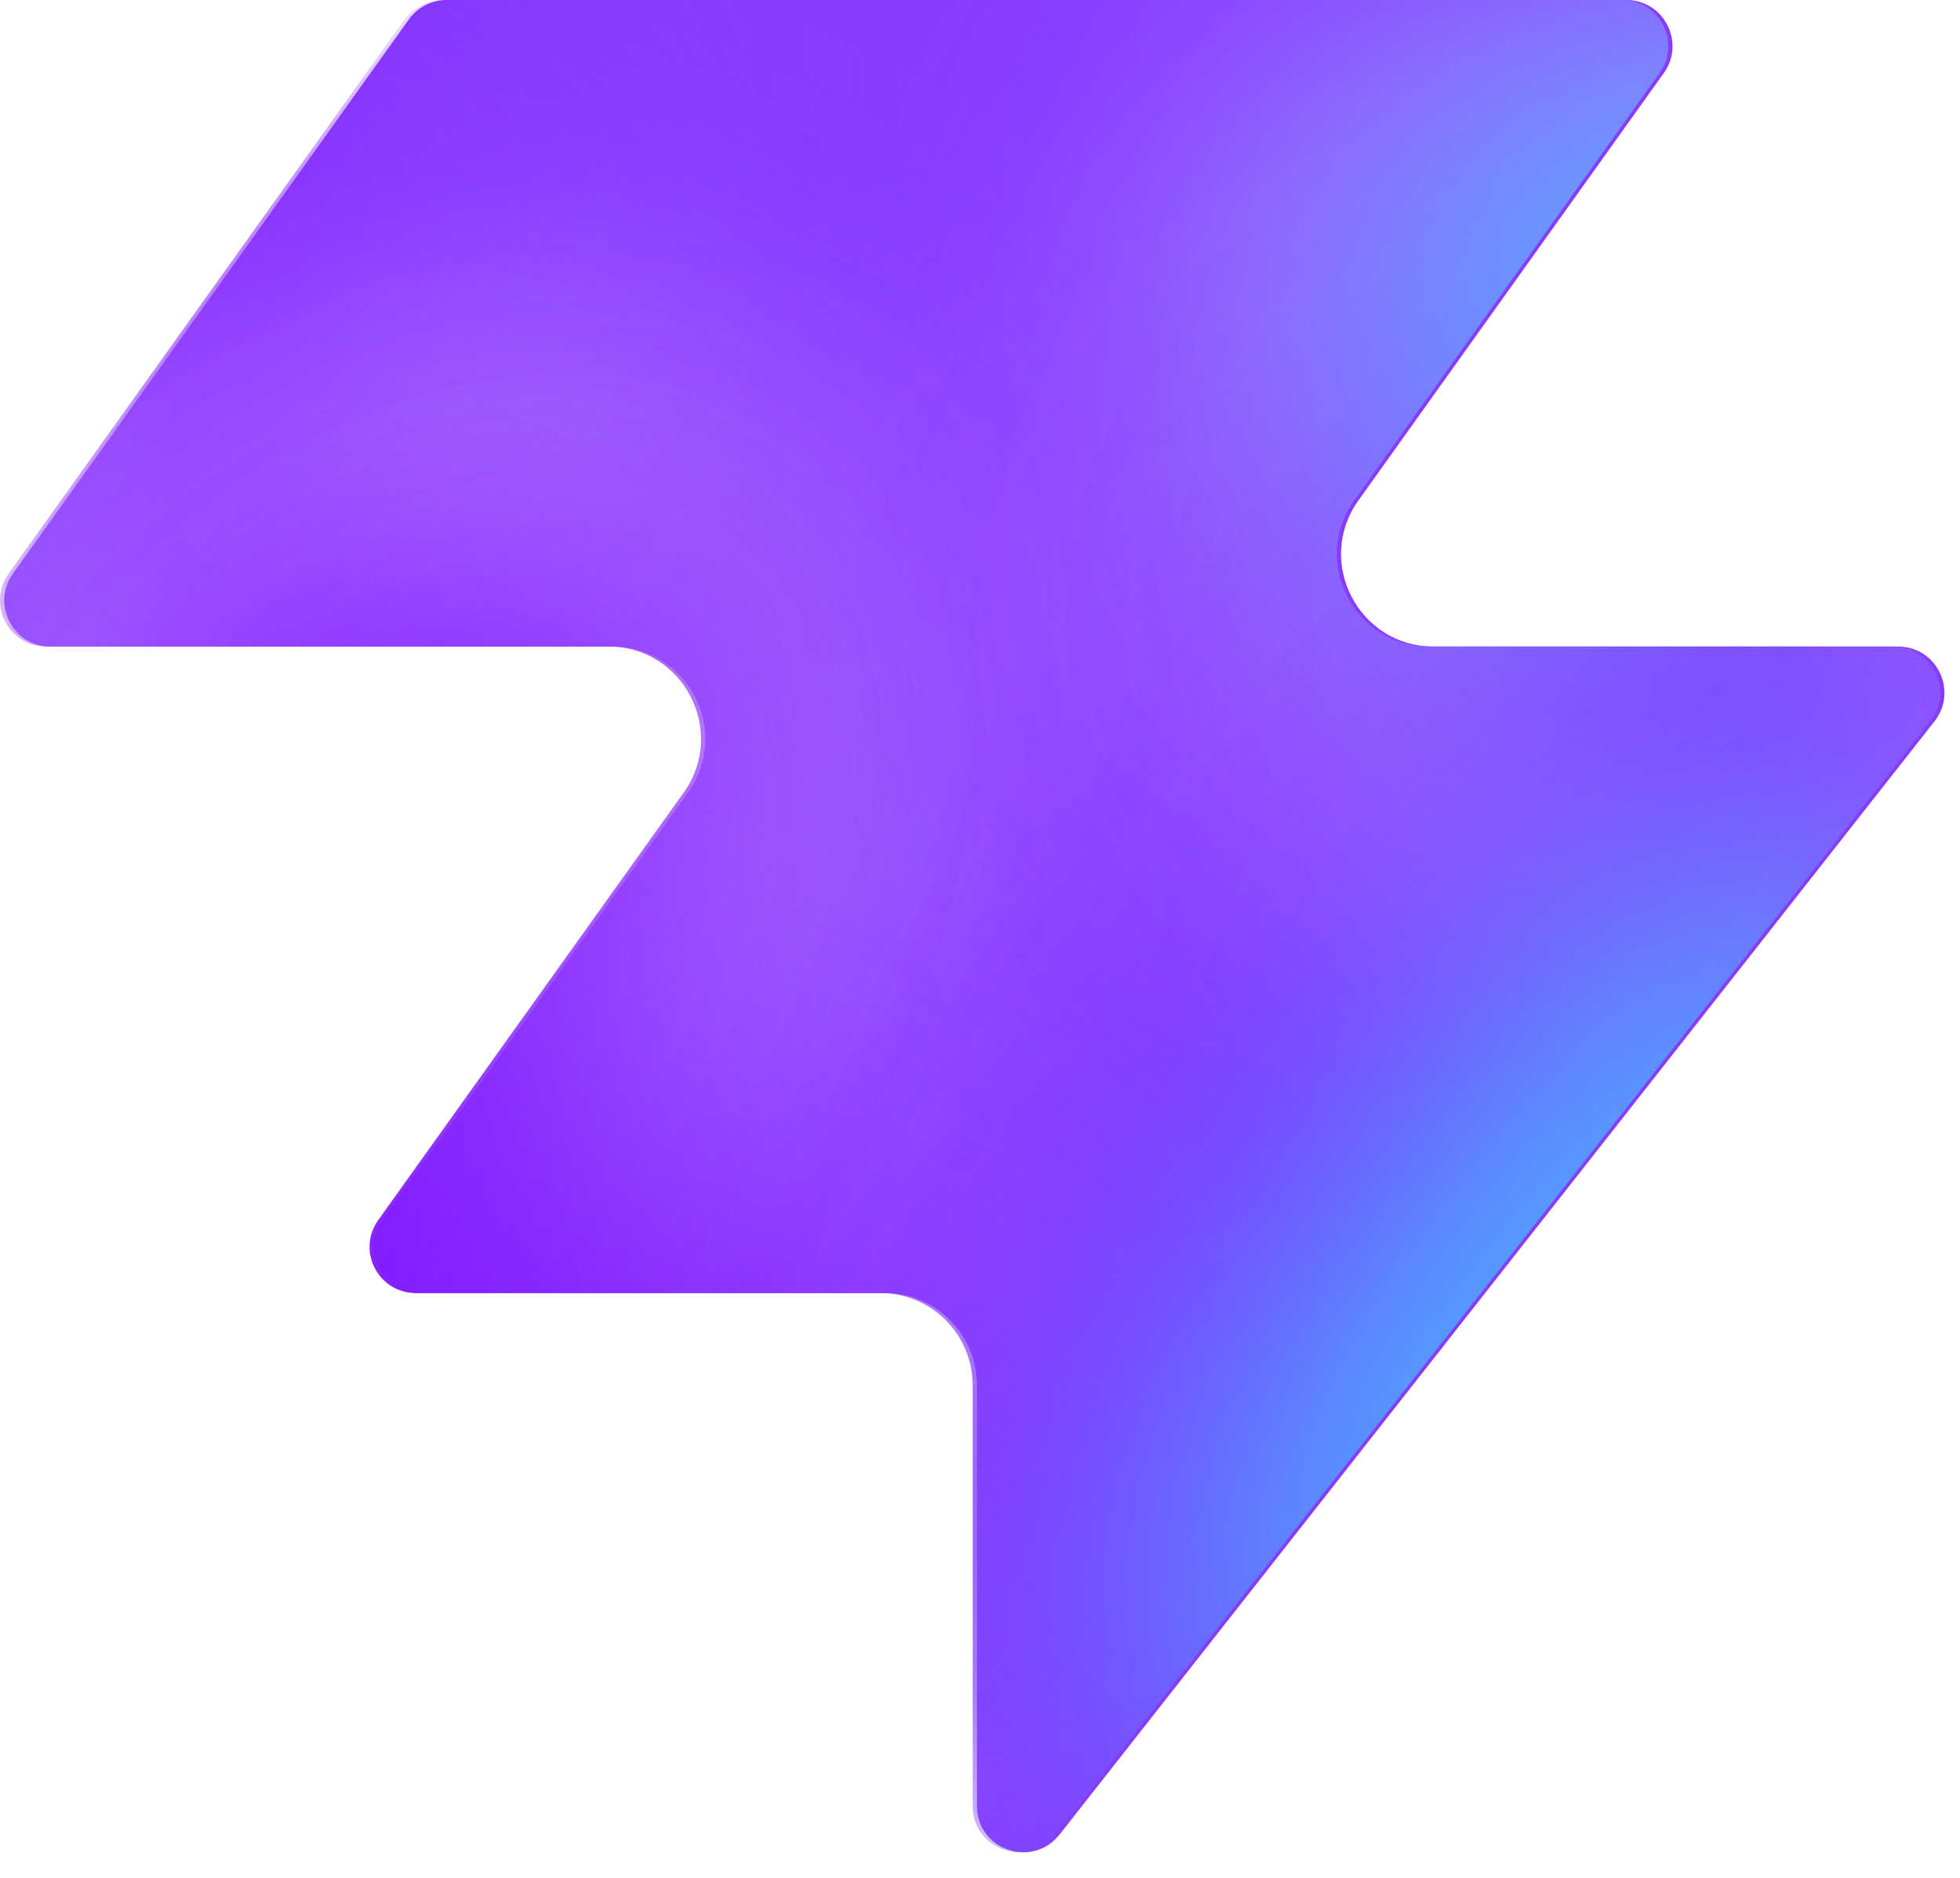
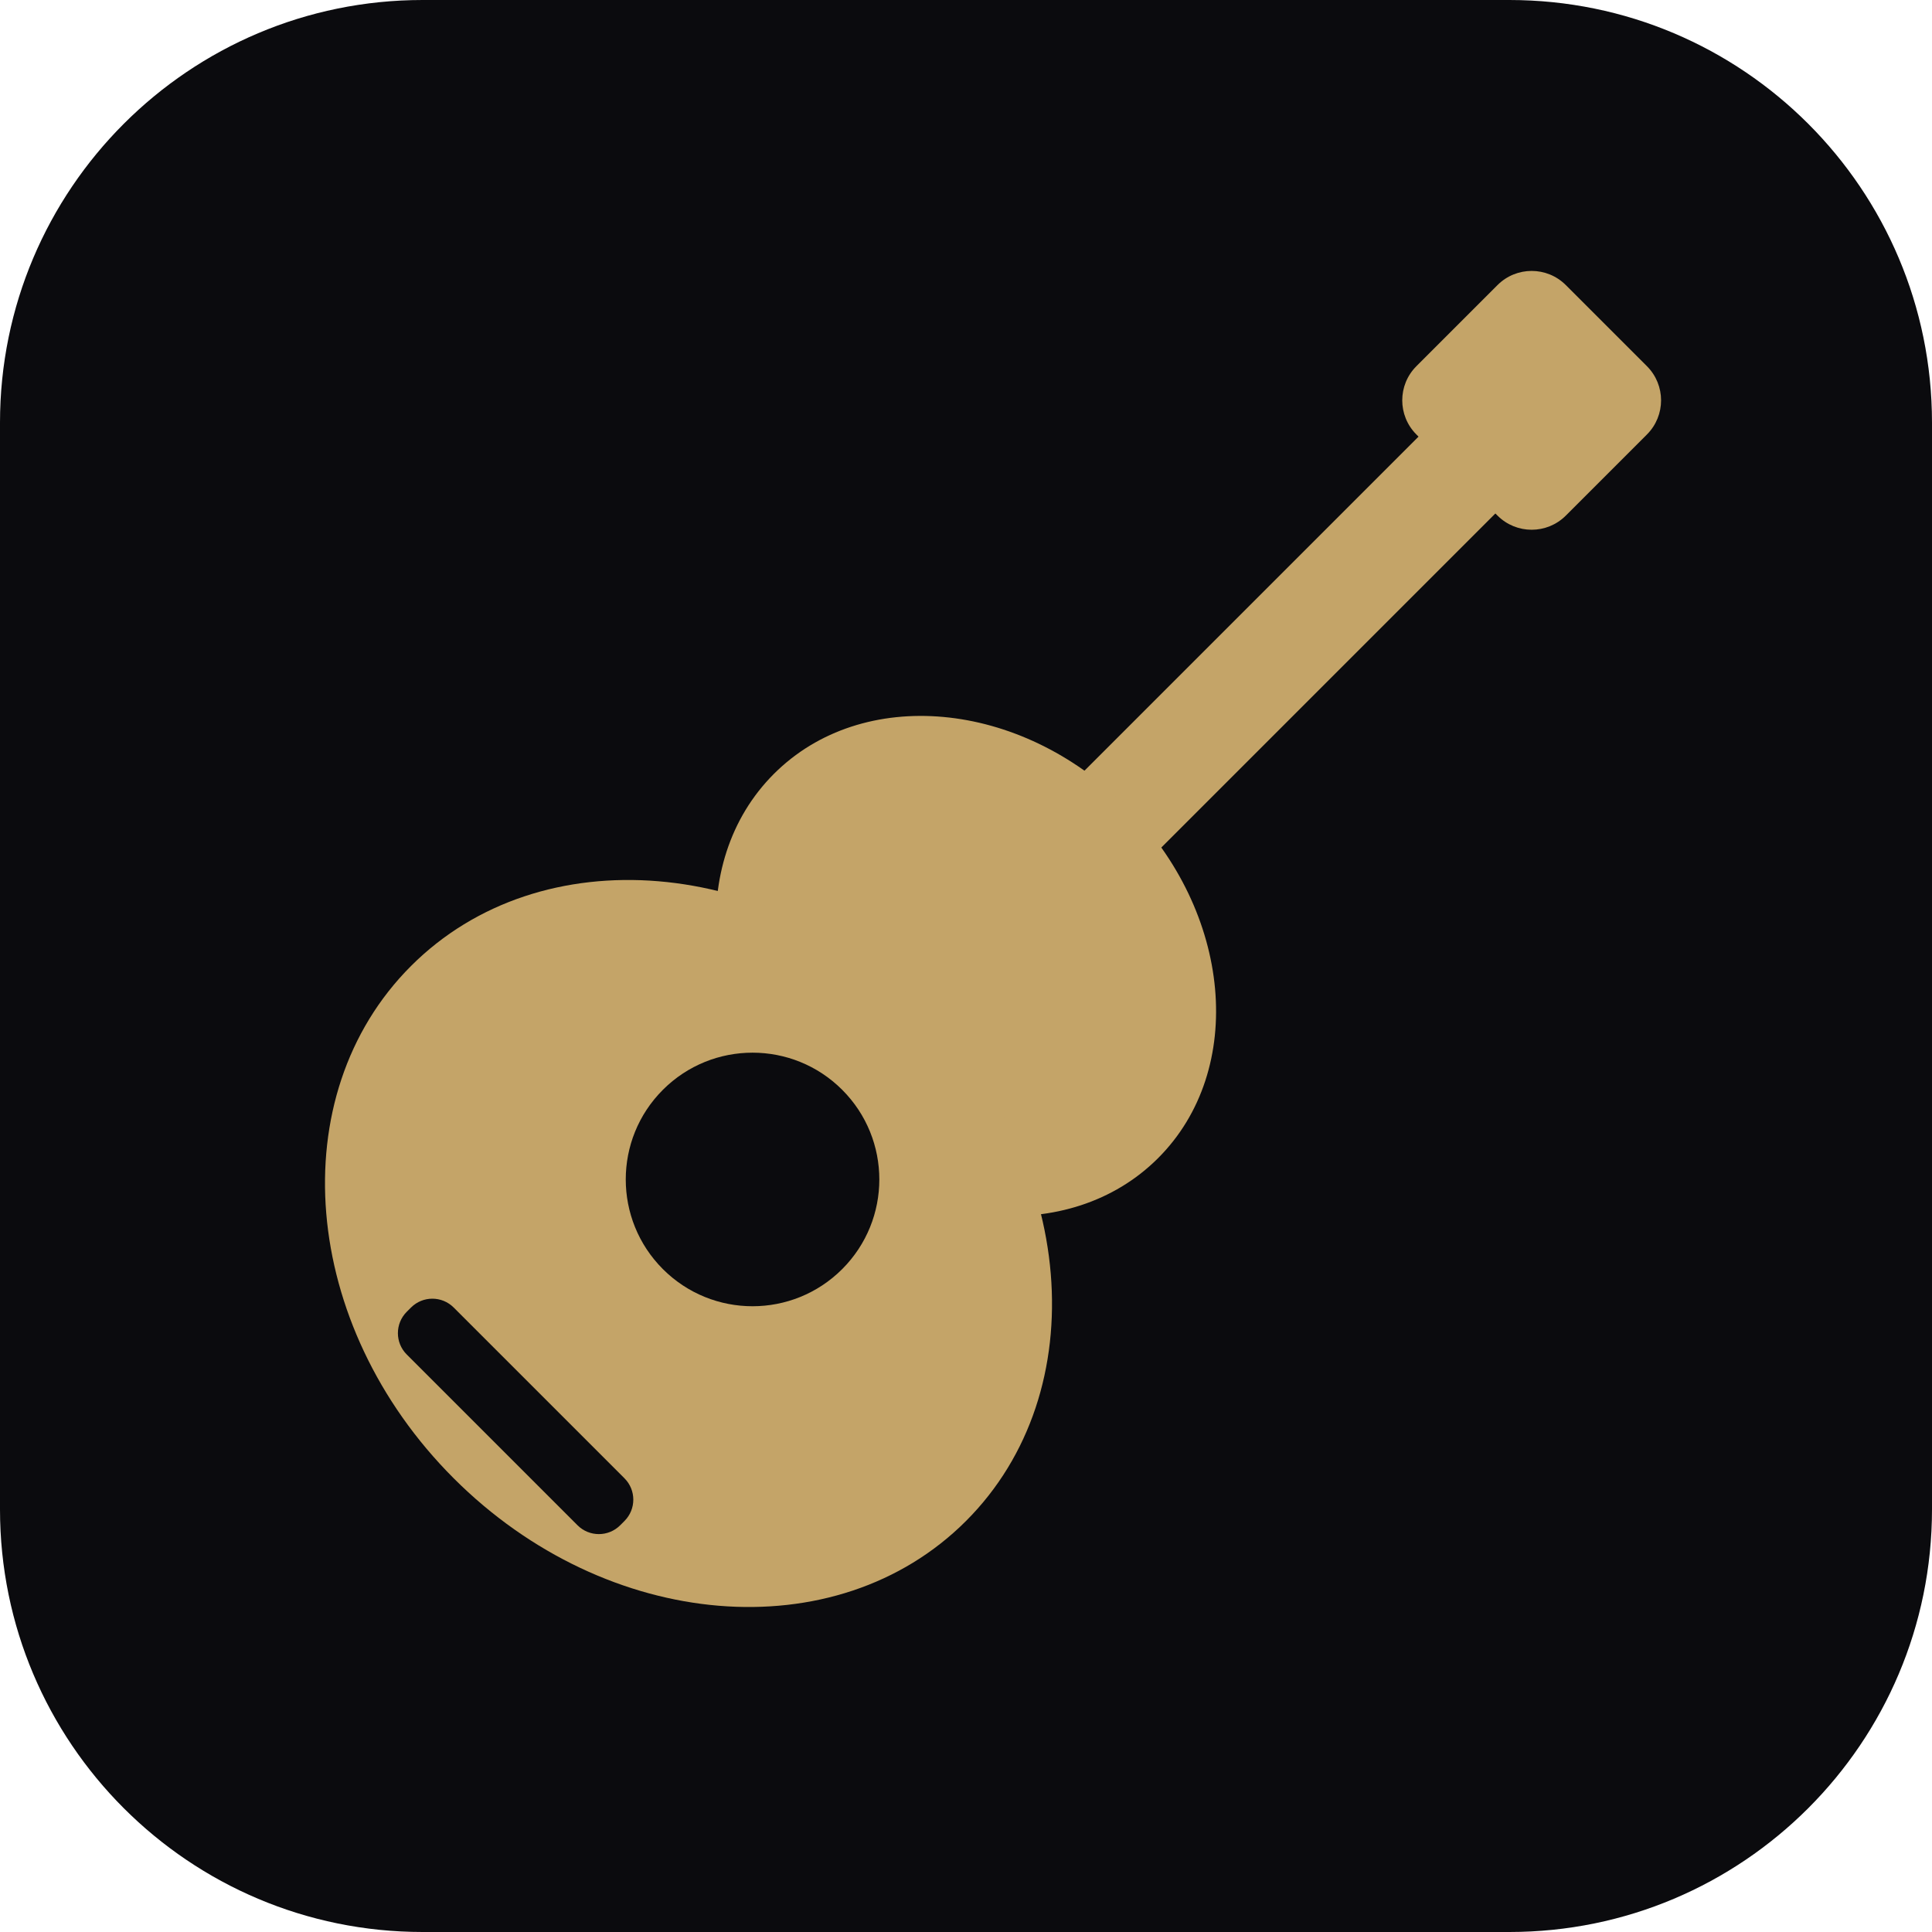
- <svg xmlns="http://www.w3.org/2000/svg" width="48" height="46" fill="none" viewBox="0 0 48 46">
-   <path fill="#863bff" d="M25.946 44.938c-.664.845-2.021.375-2.021-.698V33.937a2.26 2.26 0 0 0-2.262-2.262H10.287c-.92 0-1.456-1.04-.92-1.788l7.48-10.471c1.07-1.497 0-3.578-1.842-3.578H1.237c-.92 0-1.456-1.04-.92-1.788L10.013.474c.214-.297.556-.474.92-.474h28.894c.92 0 1.456 1.04.92 1.788l-7.48 10.471c-1.07 1.498 0 3.579 1.842 3.579h11.377c.943 0 1.473 1.088.89 1.83L25.947 44.94z" style="fill:#863bff;fill:color(display-p3 .525 .23 1);fill-opacity:1" />
-   <mask id="a" width="48" height="46" x="0" y="0" maskUnits="userSpaceOnUse" style="mask-type:alpha">
-     <path fill="#000" d="M25.842 44.938c-.664.844-2.021.375-2.021-.698V33.937a2.26 2.26 0 0 0-2.262-2.262H10.183c-.92 0-1.456-1.04-.92-1.788l7.48-10.471c1.07-1.498 0-3.579-1.842-3.579H1.133c-.92 0-1.456-1.04-.92-1.787L9.91.473c.214-.297.556-.474.92-.474h28.894c.92 0 1.456 1.04.92 1.788l-7.48 10.471c-1.07 1.498 0 3.578 1.842 3.578h11.377c.943 0 1.473 1.088.89 1.832L25.843 44.94z" style="fill:#000;fill-opacity:1" />
-   </mask>
-   <g mask="url(#a)">
-     <g filter="url(#b)">
-       <ellipse cx="5.508" cy="14.704" fill="#ede6ff" rx="5.508" ry="14.704" style="fill:#ede6ff;fill:color(display-p3 .927 .903 1);fill-opacity:1" transform="matrix(.00324 1 1 -.00324 -4.47 31.516)" />
-     </g>
-     <g filter="url(#c)">
-       <ellipse cx="10.399" cy="29.851" fill="#ede6ff" rx="10.399" ry="29.851" style="fill:#ede6ff;fill:color(display-p3 .927 .903 1);fill-opacity:1" transform="matrix(.00324 1 1 -.00324 -39.328 7.883)" />
-     </g>
-     <g filter="url(#d)">
-       <ellipse cx="5.508" cy="30.487" fill="#7e14ff" rx="5.508" ry="30.487" style="fill:#7e14ff;fill:color(display-p3 .492 .077 1);fill-opacity:1" transform="rotate(89.814 -25.913 -14.639)scale(1 -1)" />
-     </g>
-     <g filter="url(#e)">
-       <ellipse cx="5.508" cy="30.599" fill="#7e14ff" rx="5.508" ry="30.599" style="fill:#7e14ff;fill:color(display-p3 .492 .077 1);fill-opacity:1" transform="rotate(89.814 -32.644 -3.334)scale(1 -1)" />
-     </g>
-     <g filter="url(#f)">
-       <ellipse cx="5.508" cy="30.599" fill="#7e14ff" rx="5.508" ry="30.599" style="fill:#7e14ff;fill:color(display-p3 .492 .077 1);fill-opacity:1" transform="matrix(.00324 1 1 -.00324 -34.34 30.47)" />
-     </g>
-     <g filter="url(#g)">
-       <ellipse cx="14.072" cy="22.078" fill="#ede6ff" rx="14.072" ry="22.078" style="fill:#ede6ff;fill:color(display-p3 .927 .903 1);fill-opacity:1" transform="rotate(93.35 24.506 48.493)scale(-1 1)" />
-     </g>
-     <g filter="url(#h)">
-       <ellipse cx="3.47" cy="21.501" fill="#7e14ff" rx="3.47" ry="21.501" style="fill:#7e14ff;fill:color(display-p3 .492 .077 1);fill-opacity:1" transform="rotate(89.009 28.708 47.59)scale(-1 1)" />
-     </g>
-     <g filter="url(#i)">
-       <ellipse cx="3.47" cy="21.501" fill="#7e14ff" rx="3.47" ry="21.501" style="fill:#7e14ff;fill:color(display-p3 .492 .077 1);fill-opacity:1" transform="rotate(89.009 28.708 47.59)scale(-1 1)" />
-     </g>
-     <g filter="url(#j)">
-       <ellipse cx=".387" cy="8.972" fill="#7e14ff" rx="4.407" ry="29.108" style="fill:#7e14ff;fill:color(display-p3 .492 .077 1);fill-opacity:1" transform="rotate(39.51 .387 8.972)" />
-     </g>
-     <g filter="url(#k)">
-       <ellipse cx="47.523" cy="-6.092" fill="#7e14ff" rx="4.407" ry="29.108" style="fill:#7e14ff;fill:color(display-p3 .492 .077 1);fill-opacity:1" transform="rotate(37.892 47.523 -6.092)" />
-     </g>
-     <g filter="url(#l)">
-       <ellipse cx="41.412" cy="6.333" fill="#47bfff" rx="5.971" ry="9.665" style="fill:#47bfff;fill:color(display-p3 .28 .748 1);fill-opacity:1" transform="rotate(37.892 41.412 6.333)" />
-     </g>
-     <g filter="url(#m)">
-       <ellipse cx="-1.879" cy="38.332" fill="#7e14ff" rx="4.407" ry="29.108" style="fill:#7e14ff;fill:color(display-p3 .492 .077 1);fill-opacity:1" transform="rotate(37.892 -1.88 38.332)" />
-     </g>
-     <g filter="url(#n)">
-       <ellipse cx="-1.879" cy="38.332" fill="#7e14ff" rx="4.407" ry="29.108" style="fill:#7e14ff;fill:color(display-p3 .492 .077 1);fill-opacity:1" transform="rotate(37.892 -1.88 38.332)" />
-     </g>
-     <g filter="url(#o)">
-       <ellipse cx="35.651" cy="29.907" fill="#7e14ff" rx="4.407" ry="29.108" style="fill:#7e14ff;fill:color(display-p3 .492 .077 1);fill-opacity:1" transform="rotate(37.892 35.651 29.907)" />
-     </g>
-     <g filter="url(#p)">
-       <ellipse cx="38.418" cy="32.4" fill="#47bfff" rx="5.971" ry="15.297" style="fill:#47bfff;fill:color(display-p3 .28 .748 1);fill-opacity:1" transform="rotate(37.892 38.418 32.4)" />
-     </g>
+ <svg xmlns="http://www.w3.org/2000/svg" width="64" height="64" viewBox="0 0 64 64">
+   <rect width="64" height="64" rx="14" fill="#0b0b0e" />
+   <g transform="rotate(45 32 32)" fill="#c4a468">
+     <rect x="28.5" y="2" width="7" height="7" rx="1.6" />
+     <rect x="30.2" y="8" width="3.6" height="22" />
+     <ellipse cx="32" cy="32" rx="9" ry="7.5" />
+     <ellipse cx="32" cy="45" rx="13" ry="11" />
+     <circle cx="32" cy="42" r="4.2" fill="#0b0b0e" />
+     <rect x="27" y="52" width="10" height="2.2" rx="1" fill="#0b0b0e" />
  </g>
-   <defs>
-     <filter id="b" width="60.045" height="41.654" x="-19.77" y="16.149" color-interpolation-filters="sRGB" filterUnits="userSpaceOnUse">
-       <feFlood flood-opacity="0" result="BackgroundImageFix" />
-       <feBlend in="SourceGraphic" in2="BackgroundImageFix" result="shape" />
-       <feGaussianBlur result="effect1_foregroundBlur_2002_17158" stdDeviation="7.659" />
-     </filter>
-     <filter id="c" width="90.34" height="51.437" x="-54.613" y="-7.533" color-interpolation-filters="sRGB" filterUnits="userSpaceOnUse">
-       <feFlood flood-opacity="0" result="BackgroundImageFix" />
-       <feBlend in="SourceGraphic" in2="BackgroundImageFix" result="shape" />
-       <feGaussianBlur result="effect1_foregroundBlur_2002_17158" stdDeviation="7.659" />
-     </filter>
-     <filter id="d" width="79.355" height="29.4" x="-49.64" y="2.03" color-interpolation-filters="sRGB" filterUnits="userSpaceOnUse">
-       <feFlood flood-opacity="0" result="BackgroundImageFix" />
-       <feBlend in="SourceGraphic" in2="BackgroundImageFix" result="shape" />
-       <feGaussianBlur result="effect1_foregroundBlur_2002_17158" stdDeviation="4.596" />
-     </filter>
-     <filter id="e" width="79.579" height="29.4" x="-45.045" y="20.029" color-interpolation-filters="sRGB" filterUnits="userSpaceOnUse">
-       <feFlood flood-opacity="0" result="BackgroundImageFix" />
-       <feBlend in="SourceGraphic" in2="BackgroundImageFix" result="shape" />
-       <feGaussianBlur result="effect1_foregroundBlur_2002_17158" stdDeviation="4.596" />
-     </filter>
-     <filter id="f" width="79.579" height="29.4" x="-43.513" y="21.178" color-interpolation-filters="sRGB" filterUnits="userSpaceOnUse">
-       <feFlood flood-opacity="0" result="BackgroundImageFix" />
-       <feBlend in="SourceGraphic" in2="BackgroundImageFix" result="shape" />
-       <feGaussianBlur result="effect1_foregroundBlur_2002_17158" stdDeviation="4.596" />
-     </filter>
-     <filter id="g" width="74.749" height="58.852" x="15.756" y="-17.901" color-interpolation-filters="sRGB" filterUnits="userSpaceOnUse">
-       <feFlood flood-opacity="0" result="BackgroundImageFix" />
-       <feBlend in="SourceGraphic" in2="BackgroundImageFix" result="shape" />
-       <feGaussianBlur result="effect1_foregroundBlur_2002_17158" stdDeviation="7.659" />
-     </filter>
-     <filter id="h" width="61.377" height="25.362" x="23.548" y="2.284" color-interpolation-filters="sRGB" filterUnits="userSpaceOnUse">
-       <feFlood flood-opacity="0" result="BackgroundImageFix" />
-       <feBlend in="SourceGraphic" in2="BackgroundImageFix" result="shape" />
-       <feGaussianBlur result="effect1_foregroundBlur_2002_17158" stdDeviation="4.596" />
-     </filter>
-     <filter id="i" width="61.377" height="25.362" x="23.548" y="2.284" color-interpolation-filters="sRGB" filterUnits="userSpaceOnUse">
-       <feFlood flood-opacity="0" result="BackgroundImageFix" />
-       <feBlend in="SourceGraphic" in2="BackgroundImageFix" result="shape" />
-       <feGaussianBlur result="effect1_foregroundBlur_2002_17158" stdDeviation="4.596" />
-     </filter>
-     <filter id="j" width="56.045" height="63.649" x="-27.636" y="-22.853" color-interpolation-filters="sRGB" filterUnits="userSpaceOnUse">
-       <feFlood flood-opacity="0" result="BackgroundImageFix" />
-       <feBlend in="SourceGraphic" in2="BackgroundImageFix" result="shape" />
-       <feGaussianBlur result="effect1_foregroundBlur_2002_17158" stdDeviation="4.596" />
-     </filter>
-     <filter id="k" width="54.814" height="64.646" x="20.116" y="-38.415" color-interpolation-filters="sRGB" filterUnits="userSpaceOnUse">
-       <feFlood flood-opacity="0" result="BackgroundImageFix" />
-       <feBlend in="SourceGraphic" in2="BackgroundImageFix" result="shape" />
-       <feGaussianBlur result="effect1_foregroundBlur_2002_17158" stdDeviation="4.596" />
-     </filter>
-     <filter id="l" width="33.541" height="35.313" x="24.641" y="-11.323" color-interpolation-filters="sRGB" filterUnits="userSpaceOnUse">
-       <feFlood flood-opacity="0" result="BackgroundImageFix" />
-       <feBlend in="SourceGraphic" in2="BackgroundImageFix" result="shape" />
-       <feGaussianBlur result="effect1_foregroundBlur_2002_17158" stdDeviation="4.596" />
-     </filter>
-     <filter id="m" width="54.814" height="64.646" x="-29.286" y="6.009" color-interpolation-filters="sRGB" filterUnits="userSpaceOnUse">
-       <feFlood flood-opacity="0" result="BackgroundImageFix" />
-       <feBlend in="SourceGraphic" in2="BackgroundImageFix" result="shape" />
-       <feGaussianBlur result="effect1_foregroundBlur_2002_17158" stdDeviation="4.596" />
-     </filter>
-     <filter id="n" width="54.814" height="64.646" x="-29.286" y="6.009" color-interpolation-filters="sRGB" filterUnits="userSpaceOnUse">
-       <feFlood flood-opacity="0" result="BackgroundImageFix" />
-       <feBlend in="SourceGraphic" in2="BackgroundImageFix" result="shape" />
-       <feGaussianBlur result="effect1_foregroundBlur_2002_17158" stdDeviation="4.596" />
-     </filter>
-     <filter id="o" width="54.814" height="64.646" x="8.244" y="-2.416" color-interpolation-filters="sRGB" filterUnits="userSpaceOnUse">
-       <feFlood flood-opacity="0" result="BackgroundImageFix" />
-       <feBlend in="SourceGraphic" in2="BackgroundImageFix" result="shape" />
-       <feGaussianBlur result="effect1_foregroundBlur_2002_17158" stdDeviation="4.596" />
-     </filter>
-     <filter id="p" width="39.409" height="43.623" x="18.713" y="10.588" color-interpolation-filters="sRGB" filterUnits="userSpaceOnUse">
-       <feFlood flood-opacity="0" result="BackgroundImageFix" />
-       <feBlend in="SourceGraphic" in2="BackgroundImageFix" result="shape" />
-       <feGaussianBlur result="effect1_foregroundBlur_2002_17158" stdDeviation="4.596" />
-     </filter>
-   </defs>
</svg>
